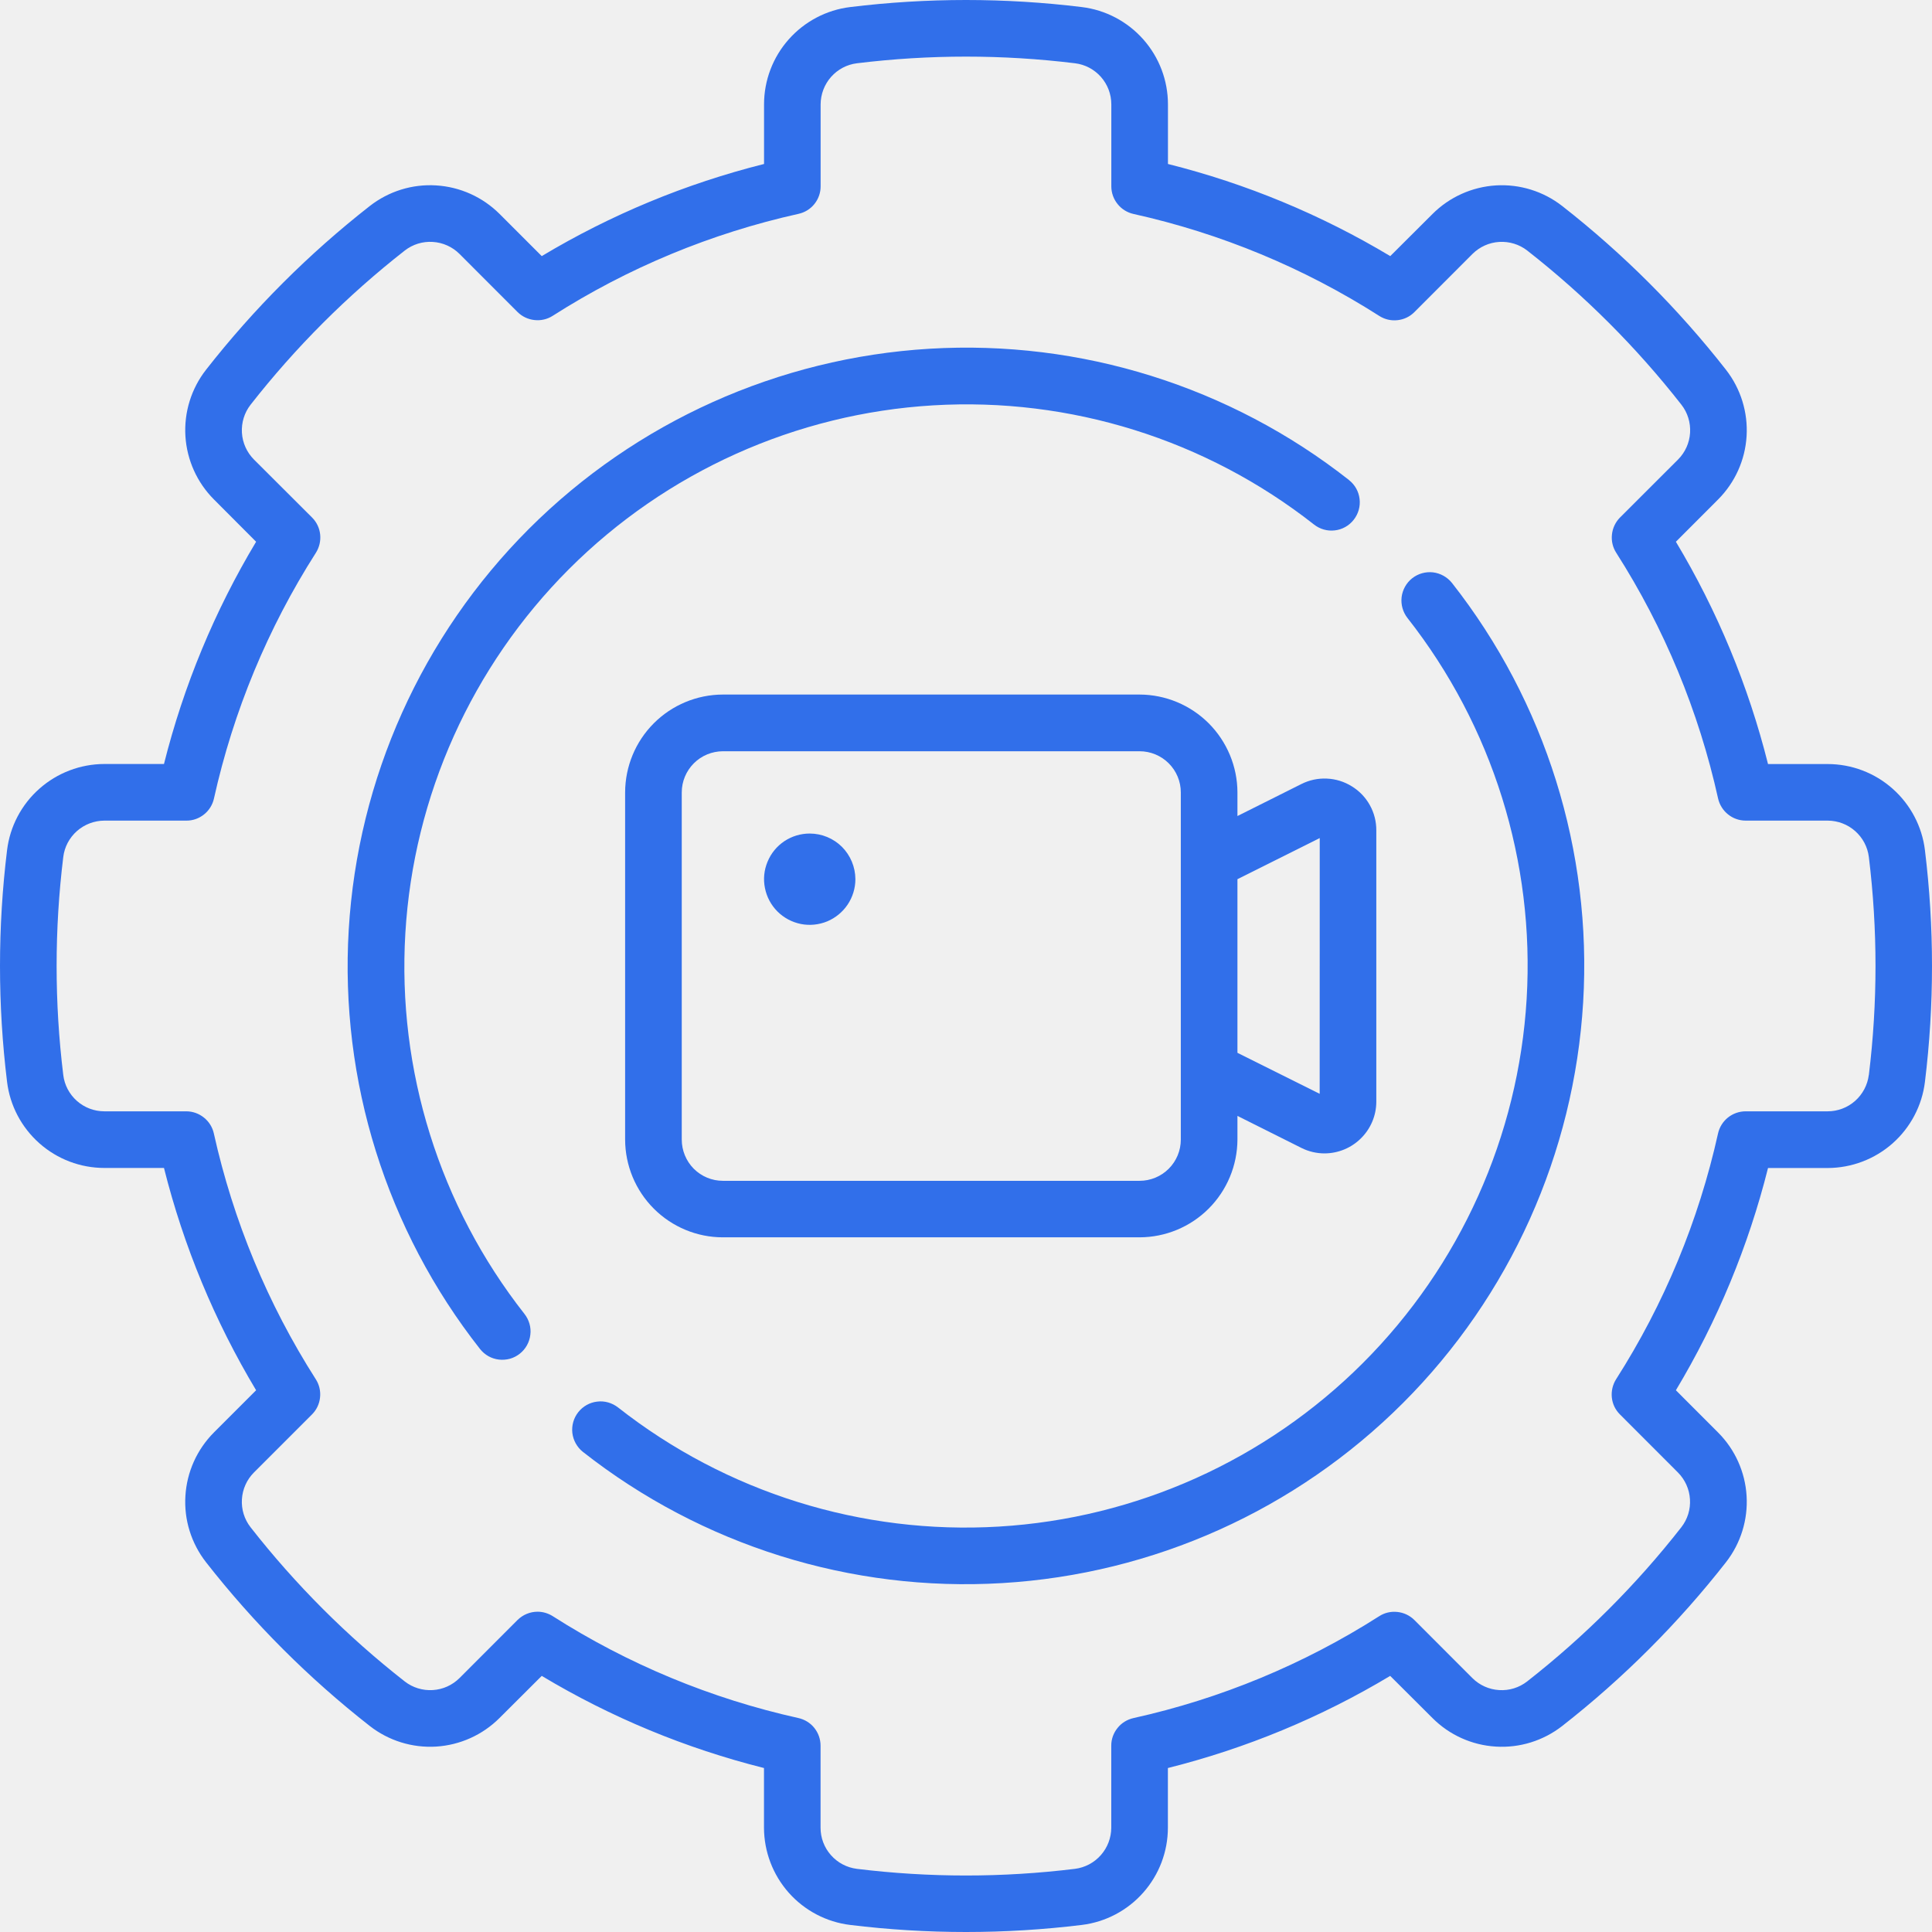
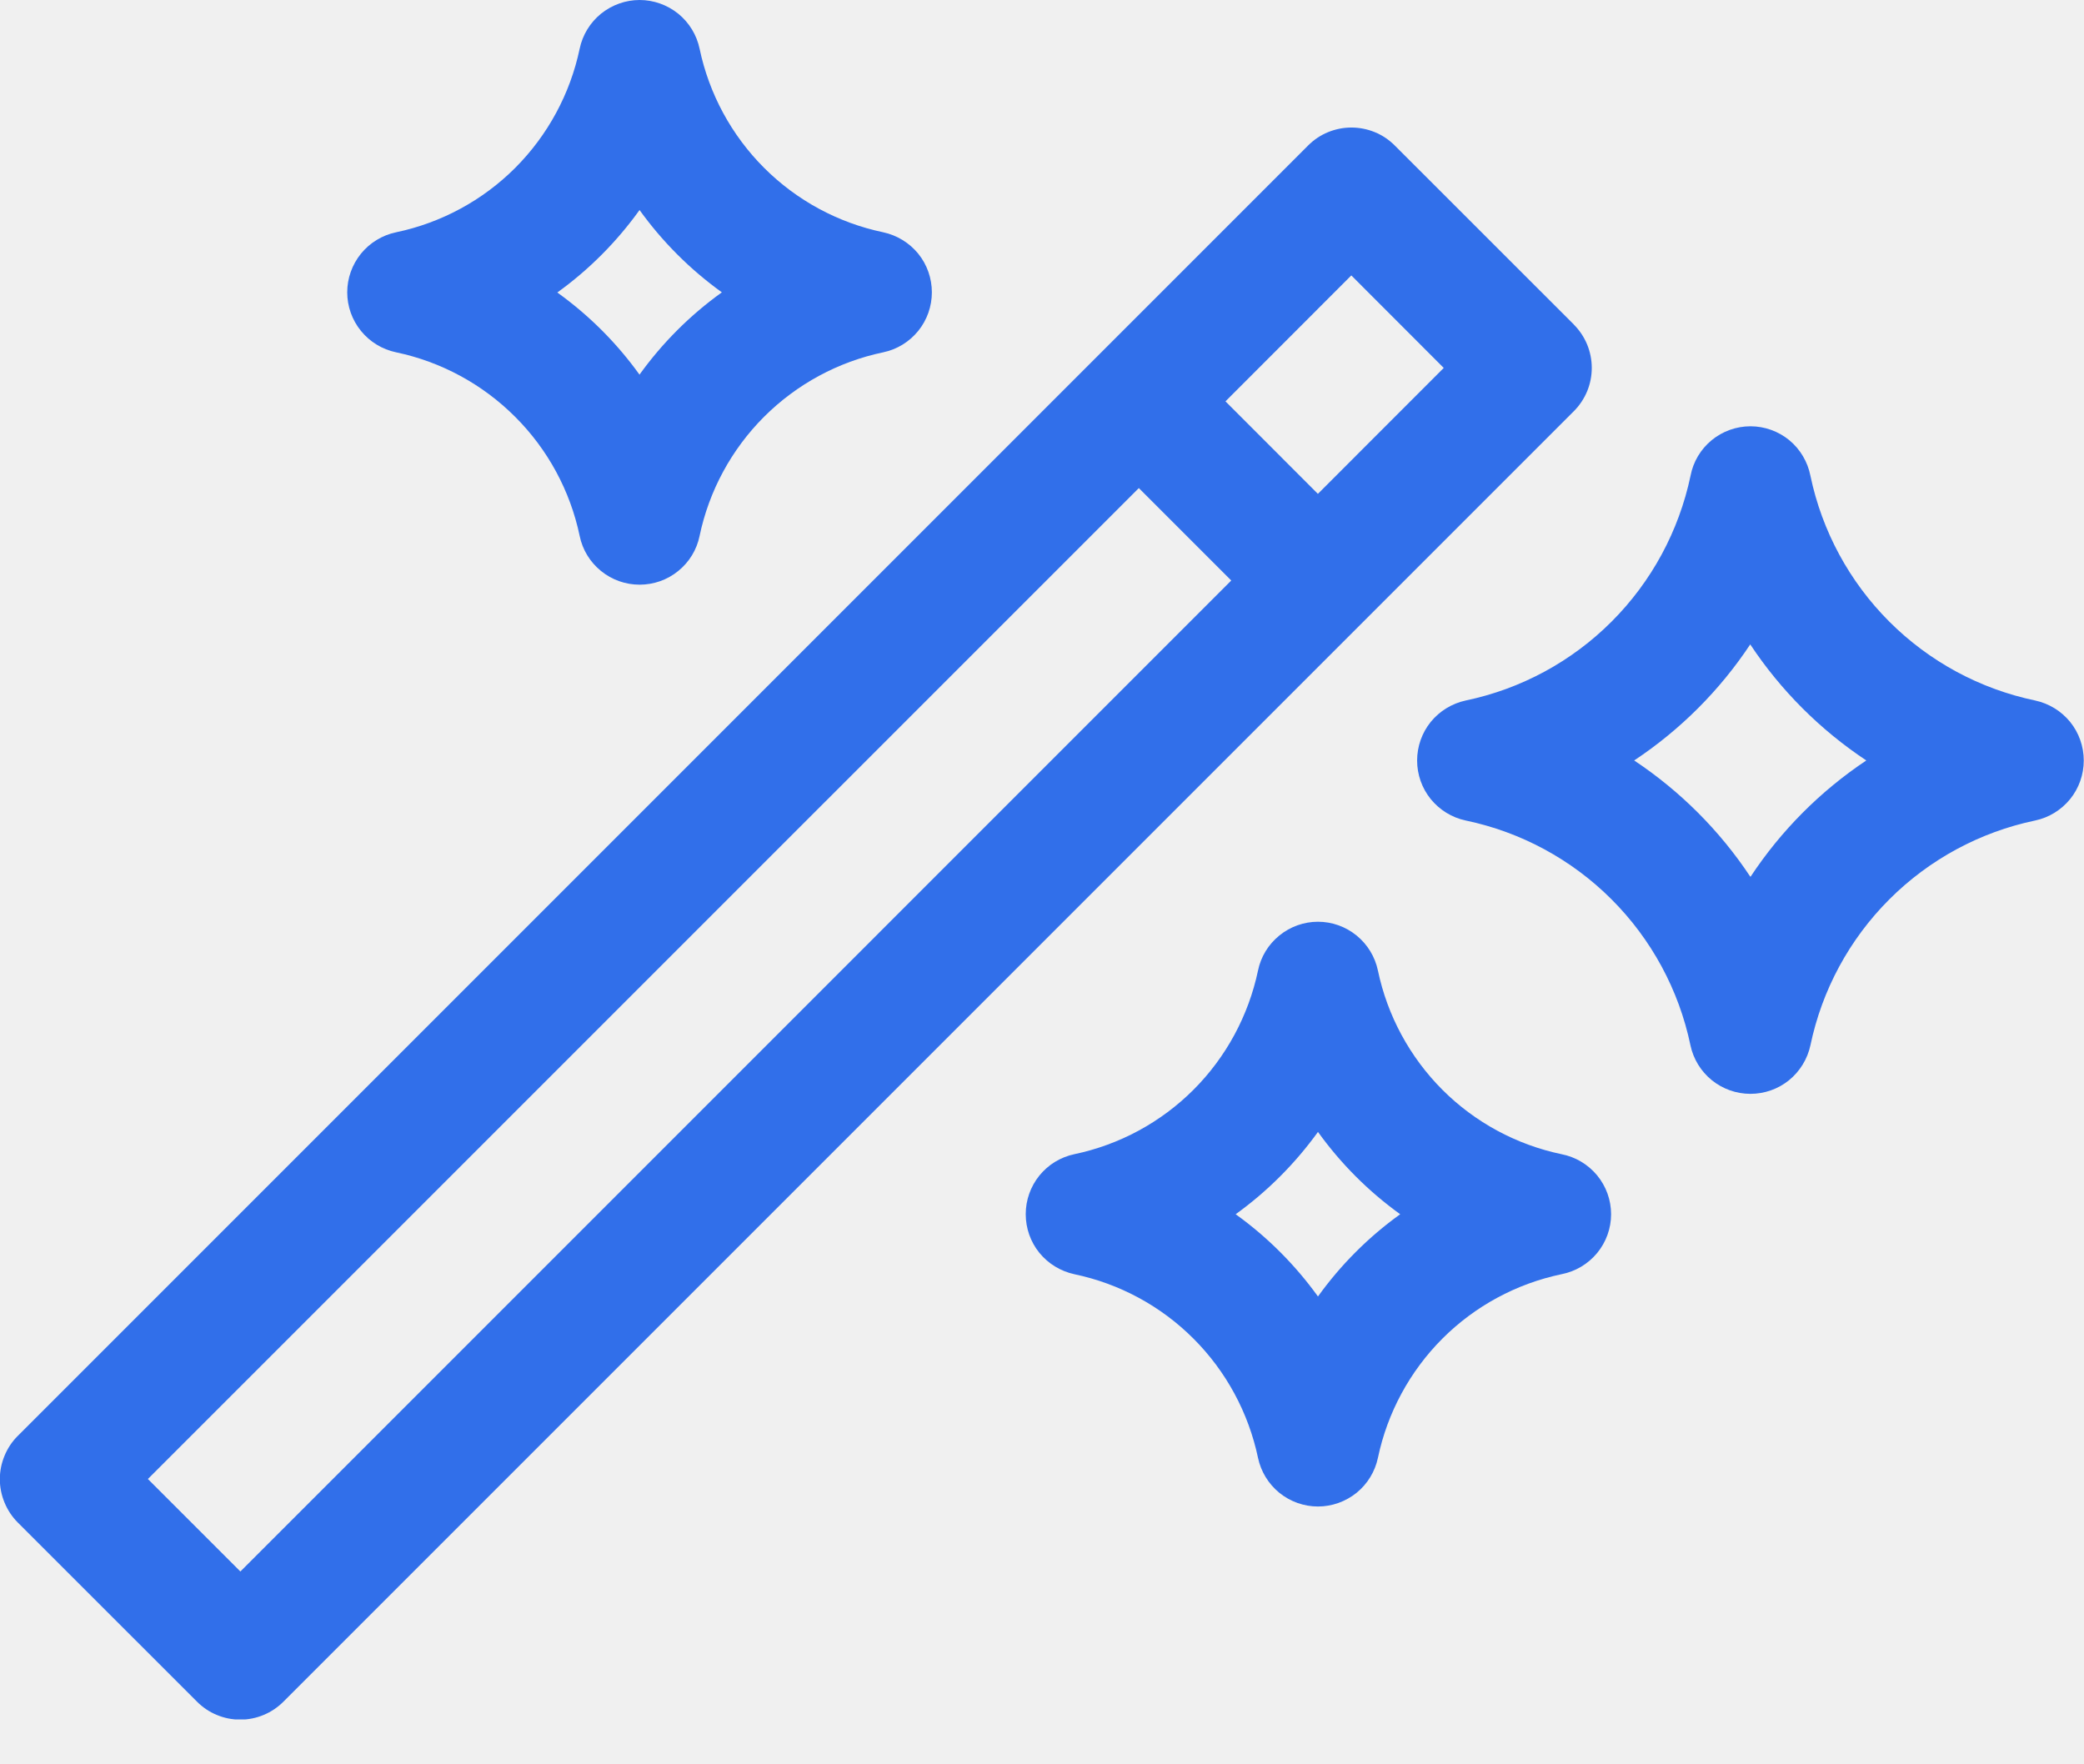
- <svg xmlns="http://www.w3.org/2000/svg" width="32" height="32" viewBox="0 0 32 32" fill="none">
-   <g clip-path="url(#clip0_639_241)">
-     <path d="M31.883 14.081C31.835 13.688 31.644 13.326 31.347 13.063C31.05 12.8 30.668 12.655 30.271 12.655H29.284C28.959 11.359 28.445 10.119 27.758 8.973L28.456 8.274C28.737 7.993 28.905 7.62 28.929 7.224C28.953 6.829 28.832 6.438 28.588 6.125C27.797 5.114 26.886 4.203 25.875 3.412C25.562 3.168 25.172 3.047 24.776 3.071C24.38 3.096 24.007 3.264 23.727 3.544L23.027 4.242C21.881 3.555 20.641 3.041 19.345 2.716V1.729C19.345 1.332 19.2 0.95 18.937 0.653C18.674 0.356 18.312 0.165 17.919 0.117C16.644 -0.039 15.356 -0.039 14.081 0.117C13.688 0.165 13.326 0.356 13.063 0.653C12.8 0.95 12.655 1.332 12.655 1.729V2.716C11.359 3.041 10.119 3.555 8.973 4.242L8.274 3.543C7.993 3.263 7.62 3.095 7.224 3.071C6.828 3.046 6.438 3.168 6.125 3.412C5.114 4.203 4.203 5.114 3.412 6.125C3.168 6.438 3.047 6.828 3.071 7.224C3.096 7.62 3.264 7.993 3.544 8.273L4.242 8.973C3.555 10.118 3.041 11.359 2.716 12.654H1.729C1.332 12.655 0.95 12.8 0.653 13.063C0.356 13.325 0.165 13.688 0.117 14.081C-0.039 15.356 -0.039 16.644 0.117 17.919C0.165 18.312 0.356 18.674 0.653 18.937C0.95 19.2 1.332 19.345 1.729 19.345H2.716C3.041 20.641 3.555 21.881 4.242 23.027L3.543 23.726C3.263 24.007 3.095 24.38 3.071 24.776C3.046 25.172 3.168 25.562 3.412 25.875C4.203 26.886 5.114 27.797 6.125 28.588C6.438 28.832 6.828 28.953 7.224 28.929C7.62 28.904 7.993 28.736 8.273 28.456L8.973 27.758C10.118 28.445 11.359 28.959 12.654 29.284V30.271C12.655 30.668 12.8 31.05 13.062 31.347C13.325 31.644 13.687 31.835 14.081 31.883C15.355 32.039 16.644 32.039 17.918 31.883C18.311 31.835 18.674 31.644 18.936 31.347C19.199 31.05 19.344 30.668 19.344 30.271V29.284C20.64 28.959 21.881 28.445 23.026 27.758L23.726 28.456C24.006 28.737 24.379 28.905 24.775 28.929C25.171 28.954 25.562 28.832 25.875 28.588C26.886 27.797 27.797 26.886 28.588 25.875C28.832 25.562 28.953 25.172 28.929 24.776C28.905 24.381 28.737 24.007 28.457 23.727L27.758 23.027C28.445 21.882 28.959 20.641 29.284 19.346H30.271C30.668 19.345 31.05 19.2 31.347 18.938C31.644 18.675 31.835 18.313 31.883 17.919C32.039 16.645 32.039 15.356 31.883 14.082V14.081ZM30.953 17.806C30.932 17.972 30.851 18.124 30.726 18.235C30.6 18.346 30.439 18.407 30.271 18.407H28.913C28.806 18.407 28.703 18.444 28.62 18.51C28.537 18.577 28.479 18.67 28.456 18.774C28.135 20.219 27.564 21.597 26.768 22.844C26.711 22.934 26.686 23.041 26.697 23.147C26.708 23.253 26.755 23.352 26.831 23.427L27.792 24.389C27.91 24.508 27.981 24.665 27.991 24.832C28.002 24.999 27.951 25.164 27.848 25.296C27.103 26.248 26.246 27.105 25.294 27.85C25.162 27.953 24.997 28.004 24.83 27.993C24.663 27.983 24.505 27.912 24.387 27.794L23.426 26.832C23.35 26.757 23.251 26.71 23.145 26.699C23.039 26.687 22.932 26.712 22.843 26.77C21.595 27.566 20.217 28.137 18.773 28.457C18.668 28.481 18.575 28.538 18.509 28.622C18.442 28.705 18.405 28.808 18.406 28.915V30.273C18.405 30.441 18.344 30.602 18.233 30.727C18.122 30.853 17.97 30.933 17.804 30.954C16.605 31.101 15.392 31.101 14.193 30.954C14.026 30.933 13.874 30.853 13.763 30.727C13.652 30.602 13.591 30.441 13.591 30.273V28.913C13.591 28.806 13.554 28.703 13.488 28.62C13.421 28.536 13.327 28.479 13.223 28.456C11.778 28.135 10.401 27.564 9.154 26.768C9.079 26.721 8.992 26.695 8.904 26.695C8.842 26.695 8.781 26.707 8.724 26.731C8.668 26.754 8.616 26.789 8.572 26.832L7.611 27.794C7.492 27.912 7.335 27.983 7.168 27.993C7.001 28.003 6.836 27.953 6.704 27.85C5.752 27.105 4.895 26.248 4.15 25.296C4.047 25.164 3.996 24.999 4.007 24.832C4.017 24.665 4.088 24.507 4.206 24.389L5.168 23.427C5.243 23.352 5.29 23.253 5.301 23.147C5.313 23.041 5.288 22.934 5.23 22.844C4.434 21.597 3.863 20.219 3.542 18.774C3.519 18.67 3.461 18.577 3.378 18.511C3.295 18.444 3.192 18.407 3.085 18.407H1.729C1.561 18.407 1.4 18.346 1.274 18.235C1.149 18.124 1.068 17.972 1.048 17.806C0.901 16.606 0.901 15.394 1.048 14.194C1.068 14.028 1.149 13.876 1.274 13.765C1.4 13.654 1.561 13.593 1.729 13.592H3.087C3.194 13.593 3.297 13.556 3.38 13.489C3.464 13.422 3.521 13.329 3.544 13.225C3.865 11.78 4.436 10.403 5.232 9.156C5.289 9.066 5.314 8.959 5.303 8.853C5.292 8.747 5.245 8.648 5.169 8.572L4.206 7.611C4.088 7.492 4.017 7.335 4.007 7.168C3.997 7.001 4.047 6.836 4.15 6.704C4.895 5.752 5.752 4.895 6.704 4.15C6.836 4.047 7.001 3.996 7.168 4.007C7.335 4.017 7.493 4.088 7.611 4.206L8.572 5.168C8.648 5.243 8.747 5.29 8.853 5.301C8.959 5.313 9.066 5.288 9.156 5.23C10.403 4.434 11.781 3.863 13.226 3.542C13.33 3.519 13.423 3.462 13.49 3.378C13.556 3.295 13.593 3.192 13.592 3.085V1.729C13.593 1.561 13.654 1.4 13.765 1.274C13.876 1.149 14.028 1.068 14.194 1.048C15.394 0.901 16.606 0.901 17.806 1.048C17.972 1.068 18.124 1.149 18.235 1.274C18.346 1.4 18.407 1.561 18.407 1.729V3.087C18.407 3.194 18.444 3.297 18.511 3.38C18.578 3.464 18.671 3.521 18.775 3.544C20.22 3.865 21.597 4.436 22.844 5.232C22.934 5.29 23.041 5.315 23.147 5.303C23.253 5.292 23.352 5.245 23.427 5.169L24.389 4.206C24.508 4.088 24.665 4.017 24.832 4.007C24.999 3.997 25.164 4.047 25.296 4.15C26.248 4.895 27.105 5.752 27.85 6.704C27.953 6.836 28.003 7.001 27.993 7.168C27.983 7.335 27.912 7.492 27.794 7.611L26.832 8.572C26.757 8.648 26.71 8.747 26.699 8.853C26.687 8.959 26.712 9.066 26.77 9.156C27.566 10.403 28.137 11.781 28.457 13.226C28.481 13.33 28.539 13.423 28.622 13.489C28.705 13.556 28.808 13.592 28.915 13.592H30.273C30.441 13.593 30.602 13.654 30.727 13.765C30.853 13.876 30.933 14.028 30.954 14.194C31.101 15.394 31.101 16.606 30.954 17.806H30.953Z" fill="#316FEA" />
-     <path d="M22.344 7.951C20.373 6.401 17.902 5.627 15.399 5.776C12.895 5.926 10.534 6.987 8.76 8.76C6.987 10.534 5.926 12.895 5.776 15.399C5.627 17.902 6.401 20.373 7.951 22.344C7.989 22.392 8.037 22.433 8.09 22.463C8.144 22.493 8.203 22.512 8.264 22.519C8.325 22.526 8.387 22.521 8.447 22.505C8.506 22.488 8.561 22.46 8.61 22.421C8.658 22.383 8.698 22.336 8.728 22.282C8.758 22.228 8.777 22.169 8.784 22.108C8.792 22.047 8.787 21.985 8.77 21.926C8.753 21.867 8.725 21.811 8.687 21.763C7.28 19.972 6.578 17.727 6.714 15.454C6.85 13.18 7.815 11.036 9.425 9.425C11.036 7.815 13.181 6.85 15.454 6.714C17.727 6.578 19.972 7.28 21.763 8.687C21.86 8.764 21.985 8.8 22.108 8.785C22.232 8.771 22.344 8.708 22.421 8.61C22.498 8.513 22.534 8.388 22.519 8.265C22.505 8.141 22.442 8.029 22.344 7.952V7.951Z" fill="#316FEA" />
-     <path d="M24.049 9.655C23.971 9.558 23.859 9.495 23.735 9.48C23.612 9.466 23.488 9.501 23.39 9.578C23.293 9.655 23.23 9.768 23.215 9.891C23.201 10.015 23.236 10.139 23.313 10.237C24.72 12.028 25.422 14.272 25.286 16.546C25.15 18.819 24.185 20.964 22.575 22.575C20.964 24.185 18.819 25.149 16.546 25.285C14.272 25.421 12.028 24.719 10.237 23.312C10.188 23.274 10.133 23.246 10.074 23.229C10.015 23.212 9.953 23.207 9.891 23.215C9.768 23.229 9.655 23.292 9.578 23.39C9.501 23.487 9.466 23.611 9.48 23.735C9.495 23.858 9.558 23.971 9.655 24.048C11.627 25.598 14.098 26.371 16.6 26.221C19.103 26.072 21.465 25.011 23.238 23.238C25.011 21.465 26.072 19.103 26.222 16.601C26.371 14.098 25.598 11.627 24.049 9.655Z" fill="#316FEA" />
-     <path d="M22.39 13.024C22.265 12.946 22.123 12.902 21.977 12.896C21.831 12.889 21.686 12.92 21.555 12.986L20.496 13.516V13.125C20.495 12.696 20.323 12.284 20.02 11.98C19.716 11.677 19.305 11.505 18.875 11.504H11.973C11.544 11.505 11.132 11.676 10.829 11.98C10.525 12.284 10.355 12.696 10.354 13.125V18.875C10.355 19.304 10.526 19.716 10.829 20.019C11.133 20.323 11.544 20.494 11.973 20.494H18.875C19.304 20.493 19.716 20.322 20.019 20.019C20.323 19.715 20.494 19.304 20.496 18.875V18.483L21.555 19.013C21.674 19.073 21.806 19.104 21.939 19.104C22.166 19.103 22.383 19.013 22.543 18.853C22.704 18.693 22.795 18.477 22.796 18.25V13.756C22.797 13.609 22.761 13.465 22.689 13.336C22.618 13.208 22.515 13.1 22.39 13.024ZM18.875 19.558H11.973C11.792 19.558 11.619 19.486 11.491 19.358C11.364 19.23 11.292 19.056 11.292 18.875V13.125C11.292 12.944 11.364 12.771 11.492 12.643C11.619 12.515 11.793 12.444 11.973 12.443H18.875C19.056 12.443 19.23 12.515 19.358 12.643C19.486 12.771 19.558 12.944 19.558 13.125V18.875C19.558 19.056 19.486 19.23 19.358 19.358C19.23 19.486 19.056 19.558 18.875 19.558ZM21.858 18.117L20.496 17.438V14.562L21.859 13.881L21.858 18.117Z" fill="#316FEA" />
-     <path d="M13.411 13.806C13.262 13.806 13.116 13.85 12.991 13.933C12.867 14.016 12.77 14.134 12.713 14.273C12.655 14.411 12.64 14.563 12.67 14.709C12.699 14.856 12.771 14.991 12.877 15.097C12.982 15.202 13.117 15.274 13.264 15.304C13.41 15.333 13.562 15.318 13.701 15.261C13.839 15.203 13.957 15.106 14.04 14.982C14.123 14.858 14.168 14.711 14.168 14.562C14.167 14.361 14.087 14.169 13.946 14.027C13.804 13.886 13.612 13.806 13.411 13.806Z" fill="#316FEA" />
+ <svg xmlns="http://www.w3.org/2000/svg" width="26" height="22" viewBox="0 0 26 22" fill="none">
+   <g clip-path="url(#clip0_801_216)">
+     <path d="M19.636 4.049L17.401 1.815C17.33 1.744 17.246 1.687 17.153 1.649C17.06 1.611 16.961 1.591 16.86 1.591C16.76 1.591 16.661 1.611 16.568 1.649C16.475 1.687 16.391 1.744 16.32 1.815L0.222 17.913C0.151 17.983 0.095 18.068 0.057 18.16C0.018 18.253 -0.002 18.353 -0.002 18.453C-0.002 18.553 0.018 18.653 0.057 18.746C0.095 18.838 0.151 18.923 0.222 18.994L2.457 21.228C2.527 21.299 2.612 21.356 2.704 21.394C2.797 21.433 2.897 21.453 2.997 21.453C3.097 21.453 3.197 21.433 3.29 21.394C3.382 21.356 3.466 21.299 3.537 21.228L19.635 5.13C19.706 5.059 19.762 4.975 19.801 4.882C19.839 4.79 19.859 4.69 19.859 4.59C19.859 4.489 19.839 4.39 19.801 4.297C19.762 4.204 19.706 4.12 19.635 4.049H19.636ZM2.999 19.605L1.845 18.451L14.208 6.089L15.361 7.242L2.999 19.605ZM16.442 6.161L15.289 5.007L16.859 3.436L18.012 4.59L16.442 6.161Z" fill="#316FEA" />
+     <path d="M25.391 8.739C24.701 8.595 24.069 8.253 23.571 7.755C23.073 7.257 22.731 6.625 22.587 5.936C22.553 5.762 22.46 5.605 22.324 5.492C22.187 5.38 22.016 5.318 21.839 5.318C21.662 5.318 21.49 5.38 21.354 5.492C21.217 5.605 21.124 5.762 21.091 5.936C20.946 6.625 20.604 7.257 20.106 7.755C19.608 8.253 18.976 8.595 18.286 8.739C18.115 8.776 17.961 8.87 17.85 9.006C17.74 9.142 17.68 9.312 17.68 9.488C17.68 9.663 17.74 9.833 17.85 9.969C17.961 10.105 18.115 10.2 18.286 10.236C18.976 10.38 19.608 10.722 20.106 11.22C20.604 11.718 20.946 12.35 21.09 13.04C21.126 13.211 21.22 13.365 21.357 13.476C21.493 13.586 21.663 13.646 21.838 13.646C22.014 13.646 22.184 13.586 22.32 13.476C22.456 13.365 22.55 13.211 22.587 13.04C22.731 12.35 23.073 11.718 23.571 11.22C24.069 10.722 24.701 10.38 25.391 10.236C25.562 10.2 25.716 10.105 25.827 9.969C25.937 9.833 25.997 9.663 25.997 9.488C25.997 9.312 25.937 9.142 25.827 9.006C25.716 8.87 25.562 8.776 25.391 8.739ZM21.836 10.936C21.455 10.361 20.962 9.869 20.388 9.487C20.962 9.106 21.455 8.614 21.836 8.039C22.217 8.614 22.71 9.106 23.284 9.487C22.711 9.869 22.22 10.362 21.841 10.936H21.836Z" fill="#316FEA" />
+     <path d="M11.02 2.898C10.456 2.78 9.94 2.501 9.533 2.094C9.126 1.687 8.846 1.17 8.728 0.607C8.692 0.436 8.598 0.282 8.462 0.171C8.325 0.061 8.155 0 7.98 0C7.805 0 7.635 0.061 7.498 0.171C7.362 0.282 7.268 0.436 7.232 0.607C7.114 1.17 6.834 1.687 6.428 2.094C6.021 2.501 5.504 2.78 4.941 2.898C4.769 2.934 4.615 3.028 4.504 3.164C4.393 3.301 4.332 3.471 4.332 3.647C4.332 3.822 4.393 3.993 4.504 4.129C4.615 4.265 4.769 4.359 4.941 4.395C5.504 4.513 6.02 4.793 6.427 5.2C6.834 5.606 7.114 6.123 7.232 6.686C7.267 6.858 7.361 7.012 7.498 7.123C7.634 7.234 7.804 7.294 7.98 7.294C8.156 7.294 8.326 7.234 8.462 7.123C8.599 7.012 8.693 6.858 8.728 6.686C8.846 6.123 9.126 5.606 9.533 5.199C9.94 4.793 10.456 4.513 11.02 4.395C11.191 4.359 11.345 4.265 11.456 4.128C11.566 3.992 11.626 3.822 11.626 3.647C11.626 3.471 11.566 3.301 11.456 3.165C11.345 3.029 11.191 2.935 11.02 2.898ZM7.98 4.676C7.696 4.28 7.349 3.933 6.953 3.649C7.349 3.364 7.695 3.016 7.979 2.62C8.264 3.016 8.61 3.362 9.006 3.647C8.61 3.931 8.263 4.278 7.979 4.673L7.98 4.676Z" fill="#316FEA" />
+     <path d="M19.482 14.399C18.919 14.281 18.402 14.002 17.995 13.595C17.589 13.188 17.309 12.671 17.191 12.108C17.155 11.936 17.061 11.782 16.925 11.671C16.789 11.56 16.619 11.499 16.443 11.499C16.267 11.499 16.097 11.56 15.961 11.671C15.824 11.782 15.73 11.936 15.695 12.108C15.576 12.671 15.297 13.188 14.89 13.595C14.483 14.002 13.966 14.281 13.403 14.399C13.232 14.435 13.078 14.529 12.967 14.666C12.857 14.802 12.797 14.972 12.797 15.147C12.797 15.323 12.857 15.493 12.967 15.629C13.078 15.765 13.232 15.859 13.403 15.896C13.967 16.014 14.483 16.293 14.89 16.7C15.297 17.107 15.576 17.623 15.695 18.187C15.731 18.358 15.825 18.512 15.961 18.623C16.097 18.733 16.267 18.794 16.443 18.794C16.618 18.794 16.788 18.733 16.925 18.623C17.061 18.512 17.155 18.358 17.191 18.187C17.309 17.624 17.589 17.107 17.995 16.7C18.402 16.293 18.919 16.014 19.482 15.896C19.656 15.862 19.812 15.769 19.925 15.633C20.038 15.496 20.1 15.325 20.1 15.148C20.1 14.97 20.038 14.799 19.925 14.662C19.812 14.526 19.656 14.433 19.482 14.399ZM16.443 16.174C16.158 15.779 15.812 15.432 15.416 15.148C15.812 14.863 16.158 14.516 16.443 14.121C16.727 14.516 17.073 14.863 17.469 15.148C17.073 15.432 16.727 15.779 16.443 16.174Z" fill="#316FEA" />
  </g>
  <defs>
-     <clipPath id="clip0_639_241">
-       <rect width="32" height="32" fill="white" />
+     <clipPath id="clip0_801_216">
+       <rect width="26" height="21.45" fill="white" />
    </clipPath>
  </defs>
</svg>
